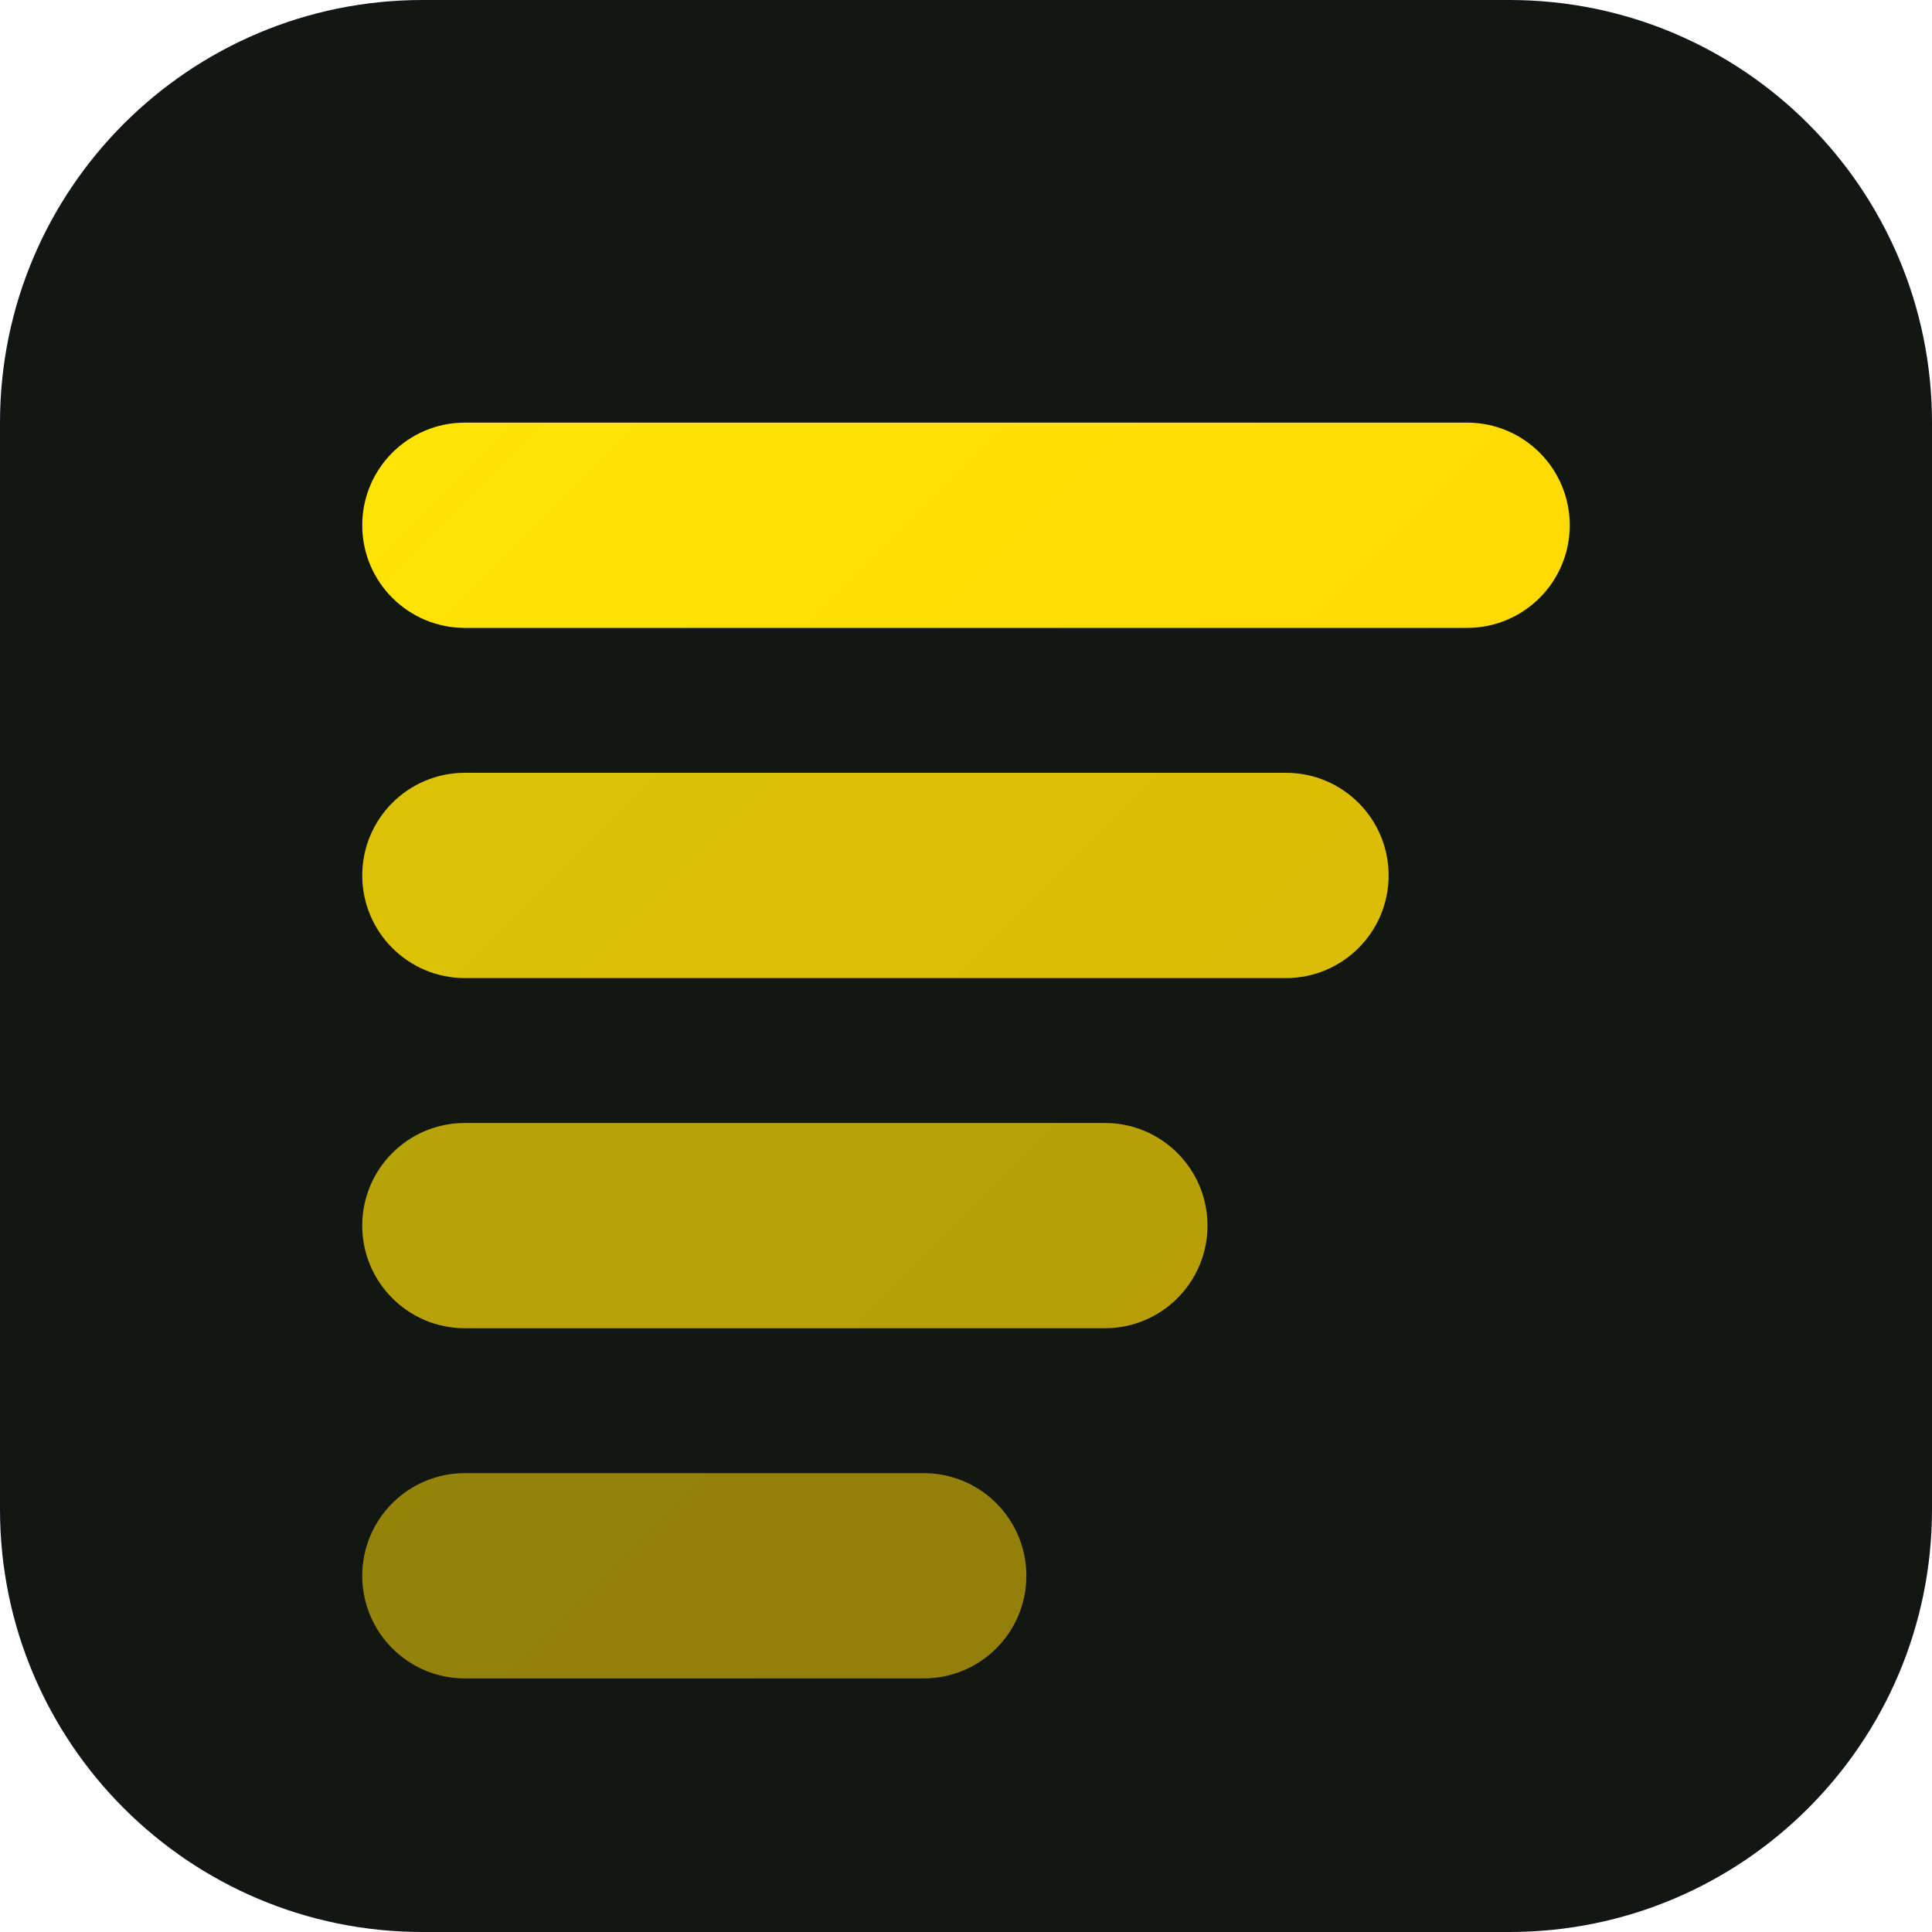
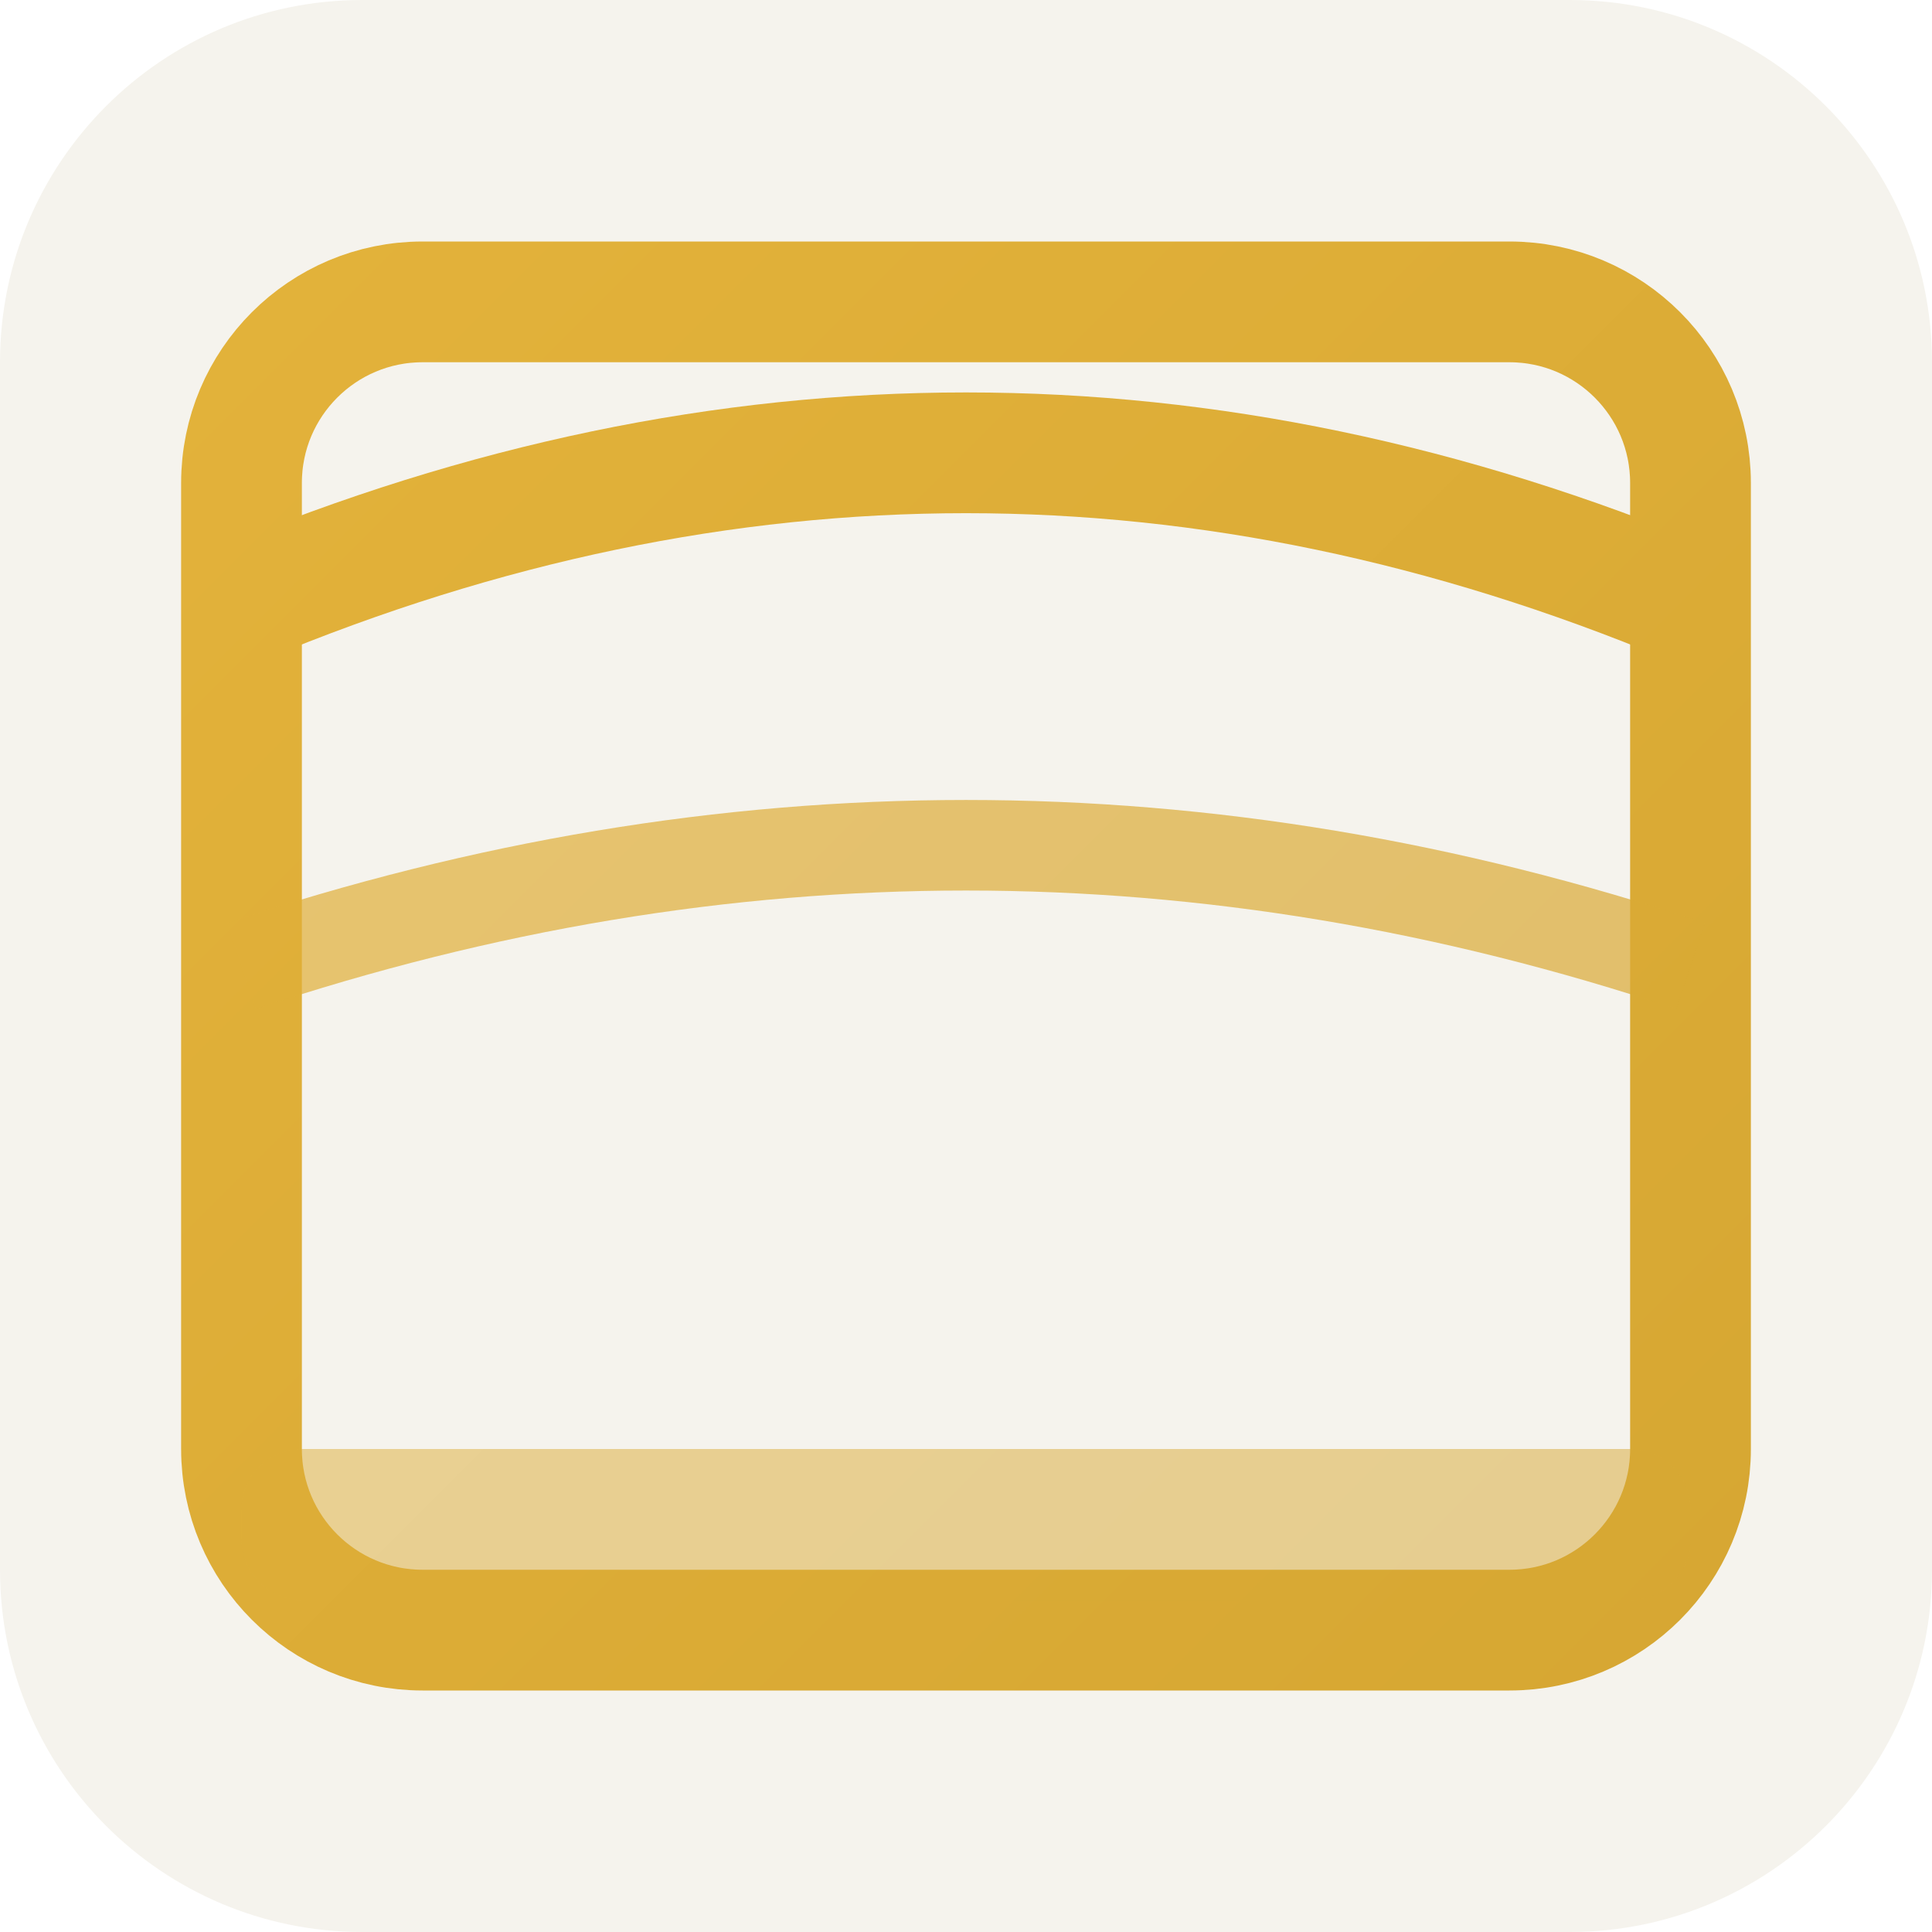
<svg xmlns="http://www.w3.org/2000/svg" viewBox="0 0 32 32" fill="none">
  <defs>
    <linearGradient id="fav-grad" x1="0" y1="0" x2="32" y2="32" gradientUnits="userSpaceOnUse">
-       <stop offset="0%" stop-color="#FDEB07" />
-       <stop offset="100%" stop-color="#ffcc00" />
+       <stop offset="0%" stop-color="#E5B43C" />
+       <stop offset="100%" stop-color="#D4A531" />
    </linearGradient>
  </defs>
-   <rect width="32" height="32" rx="7" fill="#121714" />
-   <rect x="6" y="7" width="20" height="3.4" rx="1.7" fill="url(#fav-grad)" />
-   <rect x="6" y="12.8" width="17" height="3.4" rx="1.7" fill="url(#fav-grad)" opacity="0.85" />
-   <rect x="6" y="18.6" width="14" height="3.4" rx="1.7" fill="url(#fav-grad)" opacity="0.7" />
-   <rect x="6" y="24.4" width="11" height="3.4" rx="1.7" fill="url(#fav-grad)" opacity="0.55" />
+   <rect width="32" height="32" rx="6" fill="#F5F3ED" />
+   <rect x="4" y="5" width="24" height="22" rx="3" fill="none" stroke="url(#fav-grad)" stroke-width="2" />
+   <path d="M4 10 Q16 5 28 10" stroke="url(#fav-grad)" stroke-width="2" fill="none" />
+   <path d="M4 16 Q16 12 28 16" stroke="url(#fav-grad)" stroke-width="1.5" fill="none" opacity="0.7" />
+   <rect x="4" y="24" width="24" height="2.5" rx="1" fill="url(#fav-grad)" opacity="0.5" />
</svg>
